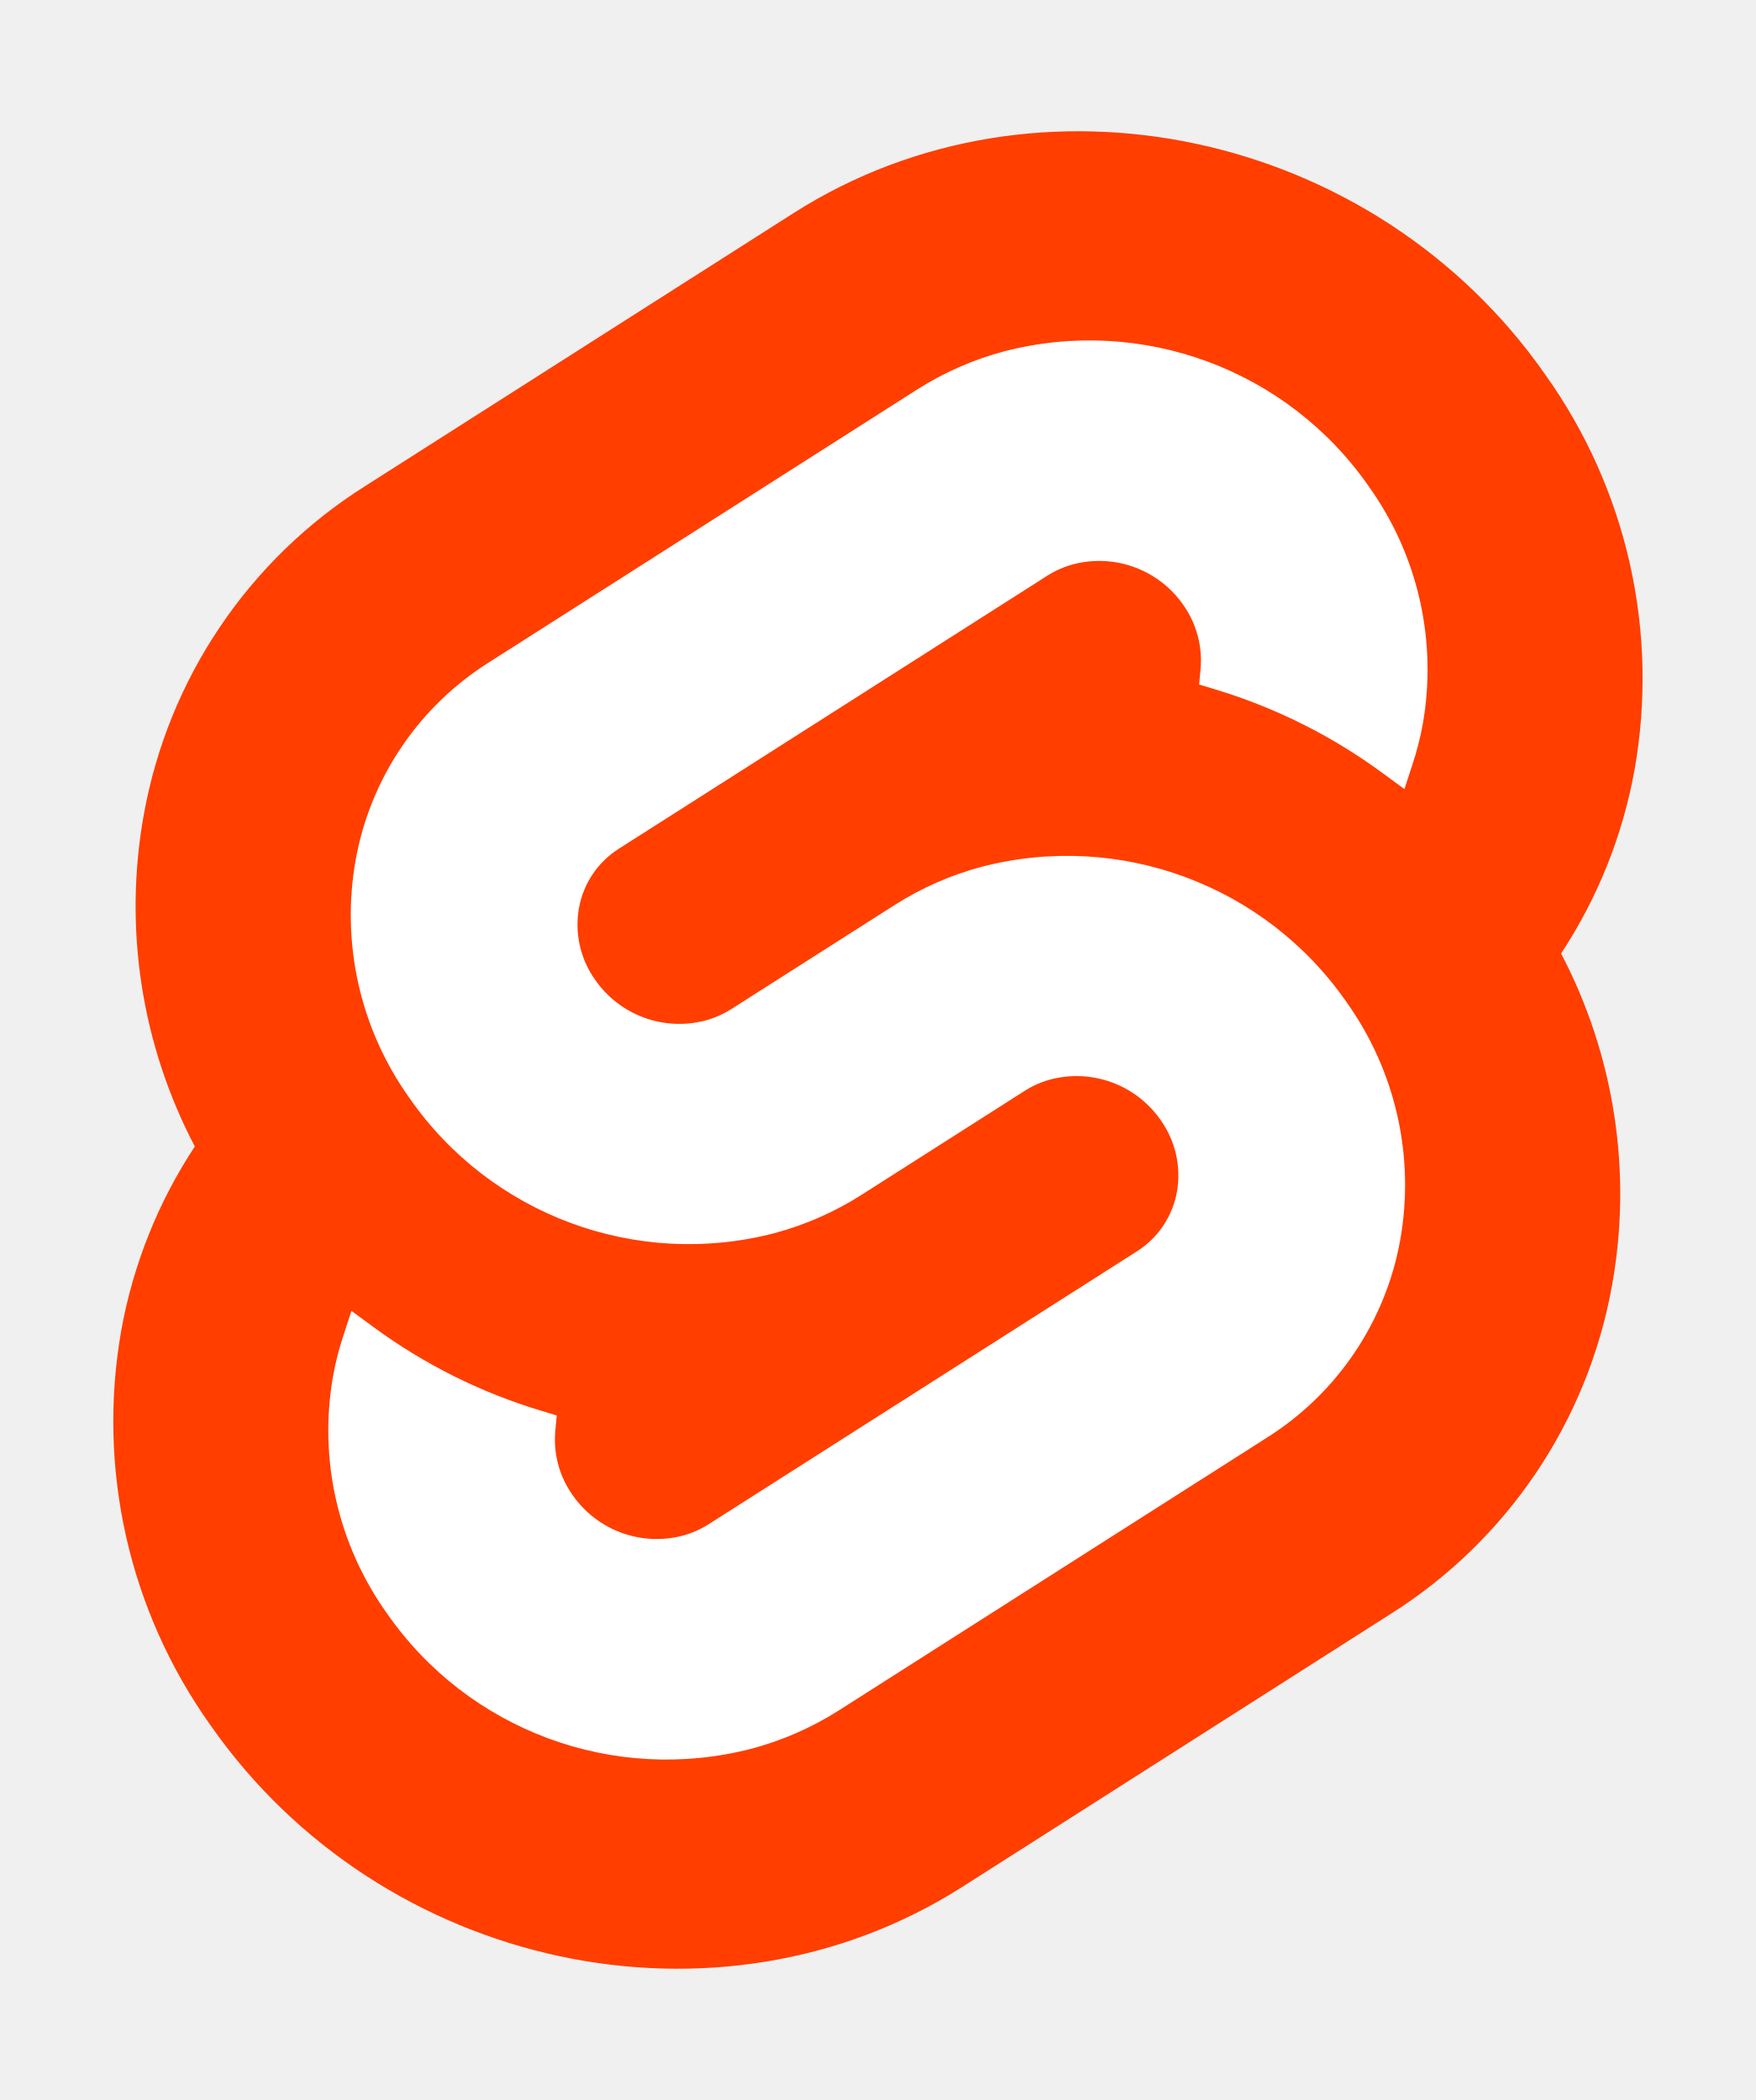
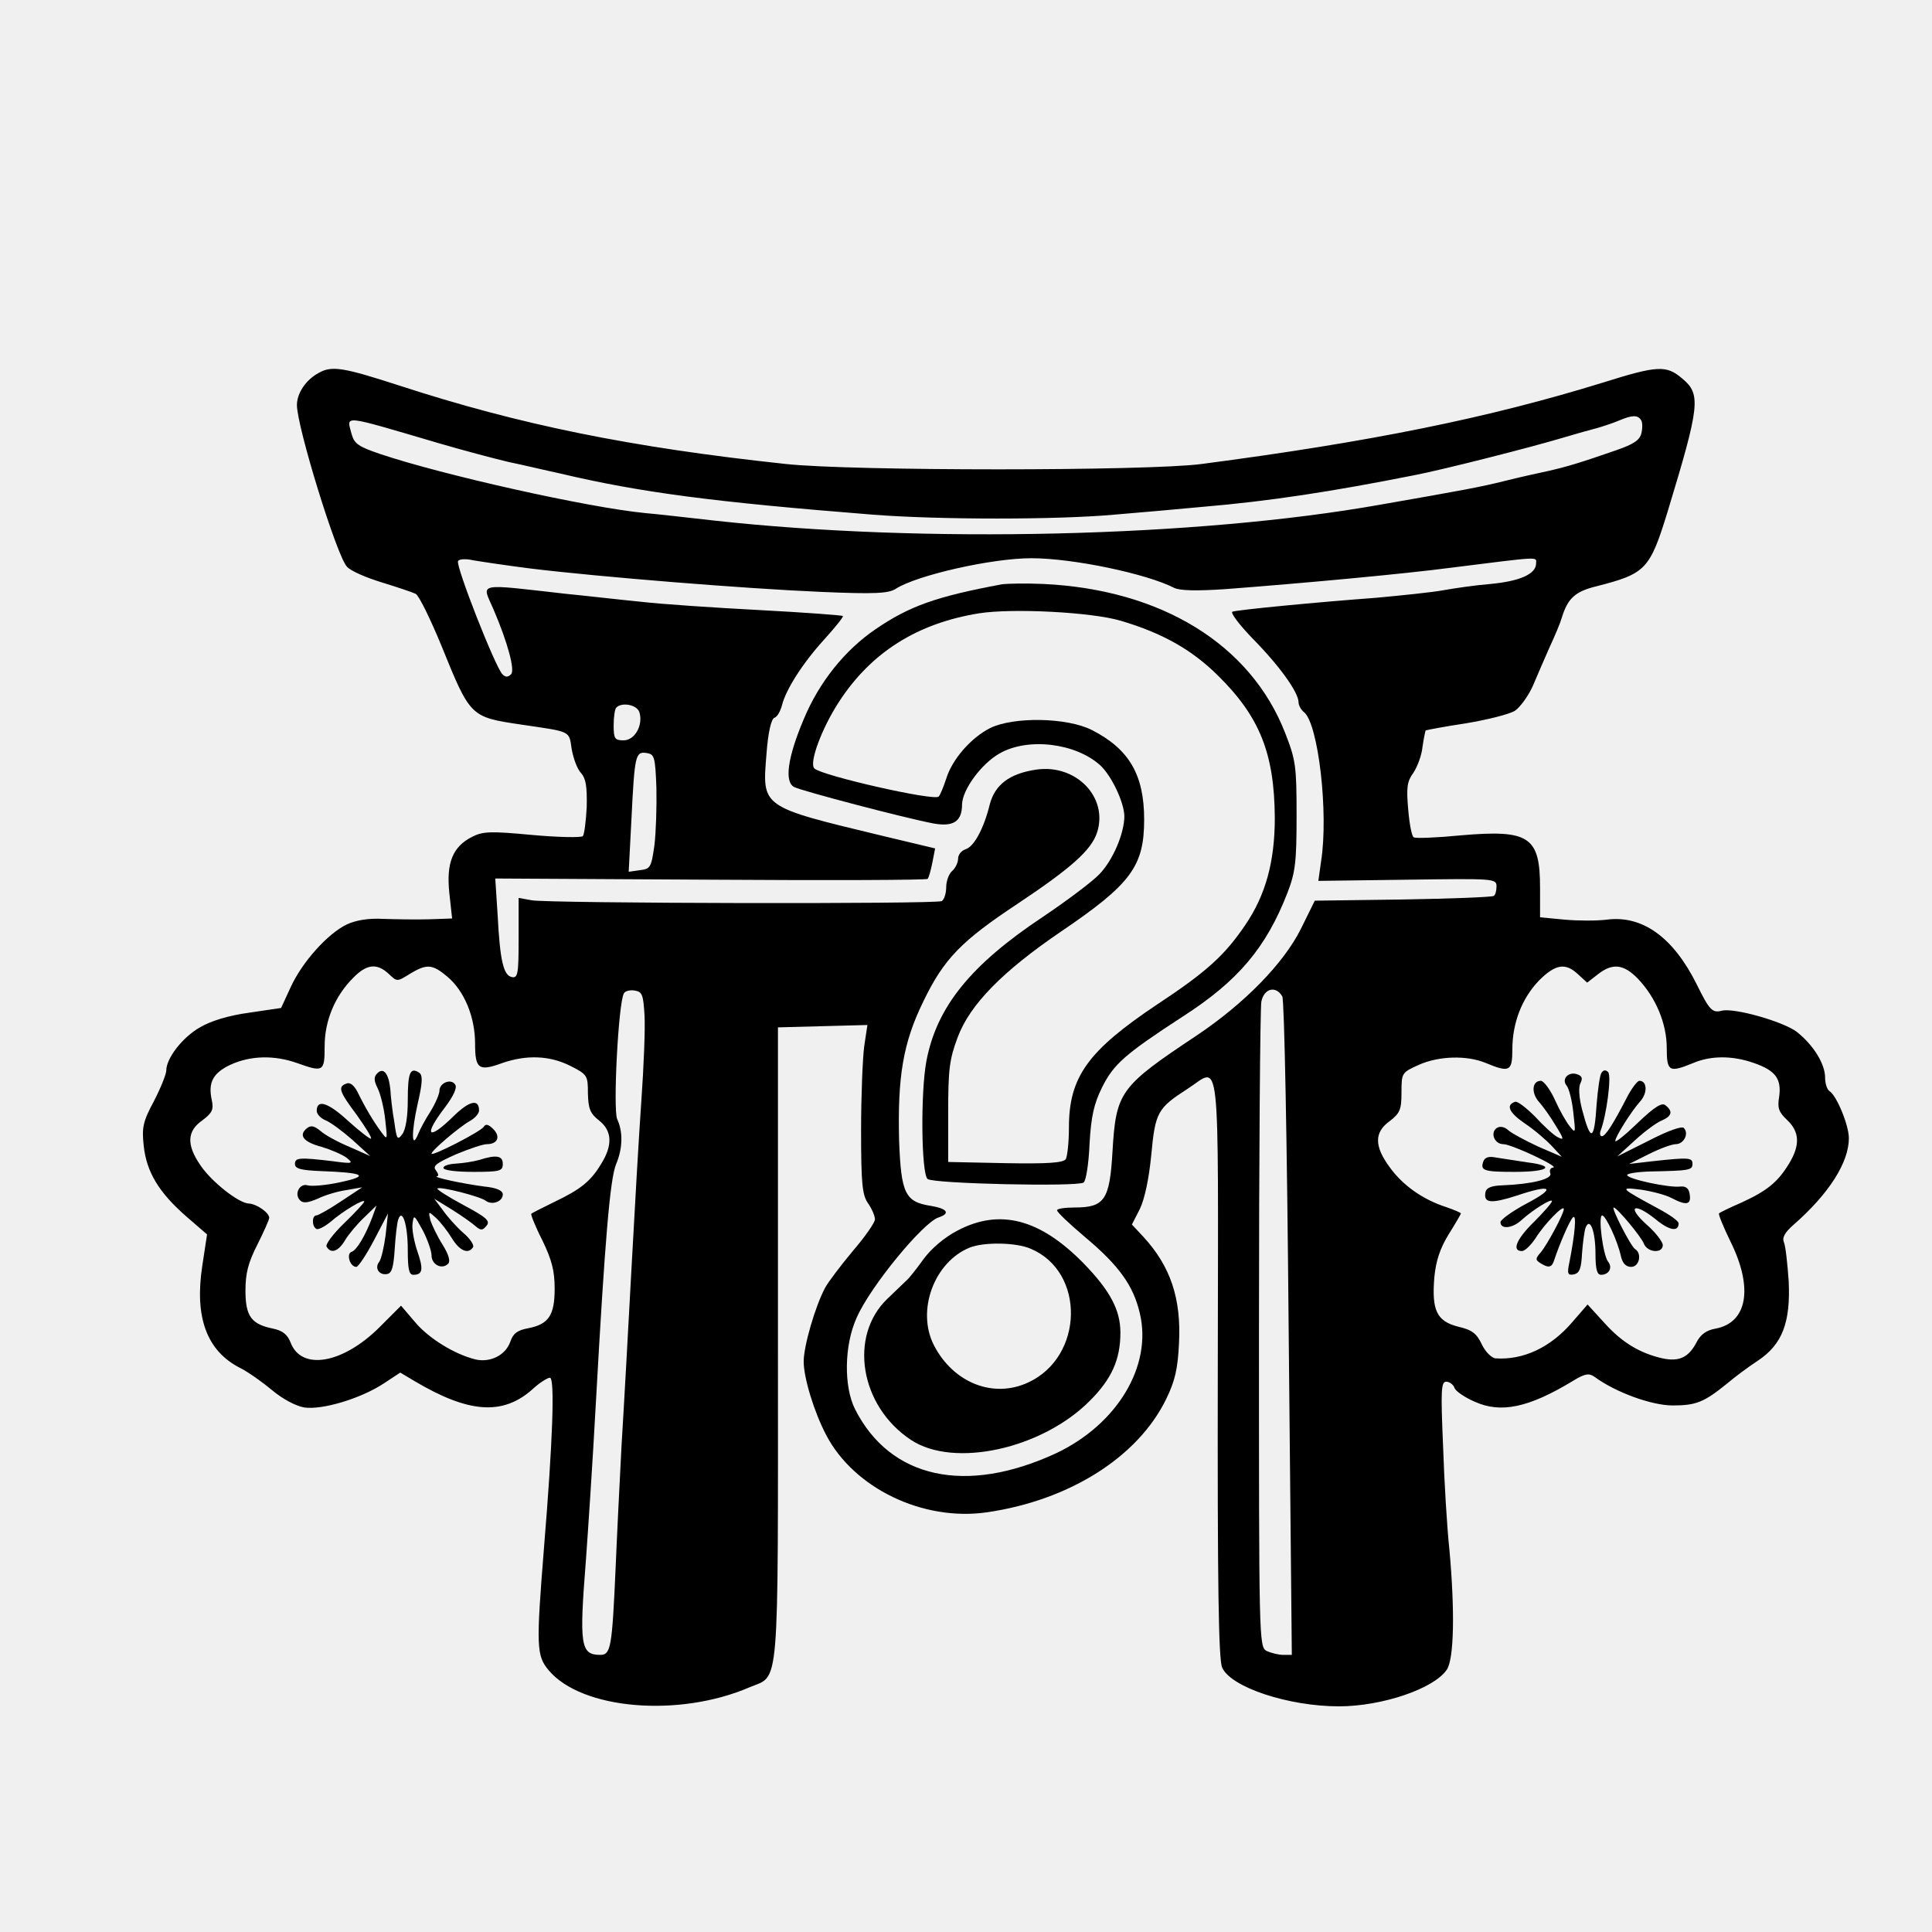
- <svg xmlns="http://www.w3.org/2000/svg" width="107" height="128" viewBox="0 0 107 128">
-   <path d="M94.157 22.819c-10.4-14.885-30.94-19.297-45.792-9.835L22.282 29.608A29.92 29.92 0 0 0 8.764 49.65a31.5 31.5 0 0 0 3.108 20.231 30 30 0 0 0-4.477 11.183 31.9 31.9 0 0 0 5.448 24.116c10.402 14.887 30.942 19.297 45.791 9.835l26.083-16.624A29.92 29.92 0 0 0 98.235 78.35a31.53 31.53 0 0 0-3.105-20.232 30 30 0 0 0 4.474-11.182 31.88 31.88 0 0 0-5.447-24.116" style="fill:#ff3e00" />
-   <path d="M45.817 106.582a20.72 20.72 0 0 1-22.237-8.243 19.17 19.17 0 0 1-3.277-14.503 18 18 0 0 1 .624-2.435l.49-1.498 1.337.981a33.6 33.6 0 0 0 10.203 5.098l.97.294-.09.968a5.85 5.85 0 0 0 1.052 3.878 6.24 6.24 0 0 0 6.695 2.485 5.8 5.8 0 0 0 1.603-.704L69.27 76.28a5.43 5.43 0 0 0 2.45-3.631 5.8 5.8 0 0 0-.987-4.371 6.24 6.24 0 0 0-6.698-2.487 5.7 5.7 0 0 0-1.6.704l-9.953 6.345a19 19 0 0 1-5.296 2.326 20.72 20.72 0 0 1-22.237-8.243 19.17 19.17 0 0 1-3.277-14.502 17.99 17.99 0 0 1 8.13-12.052l26.081-16.623a19 19 0 0 1 5.3-2.329 20.72 20.72 0 0 1 22.237 8.243 19.17 19.17 0 0 1 3.277 14.503 18 18 0 0 1-.624 2.435l-.49 1.498-1.337-.98a33.6 33.6 0 0 0-10.203-5.1l-.97-.294.09-.968a5.86 5.86 0 0 0-1.052-3.878 6.24 6.24 0 0 0-6.696-2.485 5.8 5.8 0 0 0-1.602.704L37.73 51.72a5.42 5.42 0 0 0-2.449 3.63 5.79 5.79 0 0 0 .986 4.372 6.24 6.24 0 0 0 6.698 2.486 5.8 5.8 0 0 0 1.602-.704l9.952-6.342a19 19 0 0 1 5.295-2.328 20.72 20.72 0 0 1 22.237 8.242 19.17 19.17 0 0 1 3.277 14.503 18 18 0 0 1-8.13 12.053l-26.081 16.622a19 19 0 0 1-5.3 2.328" style="fill:#fff" />
+ <svg xmlns="http://www.w3.org/2000/svg" version="1.0" width="488pt" height="488pt" viewBox="0 0 488 488" preserveAspectRatio="xMidYMid meet">
+   <g transform="translate(0,488) scale(0.1,-0.1)" fill="#000000" stroke="none">
+     <path d="M805 3938 c-32 -17 -55 -51 -55 -81 0 -55 100 -379 126 -408 9 -11 49 -28 88 -40 39 -12 78 -25 86 -29 8 -4 37 -63 65 -131 73 -180 73 -180 200 -199 129 -19 122 -15 129 -62 4 -23 14 -51 24 -61 12 -14 15 -34 14 -85 -2 -37 -6 -70 -10 -74 -4 -4 -62 -3 -128 3 -106 10 -125 9 -152 -5 -49 -25 -65 -66 -57 -142 l7 -64 -58 -2 c-33 -1 -84 0 -116 1 -37 2 -68 -3 -92 -14 -48 -23 -113 -95 -142 -159 l-24 -52 -81 -12 c-52 -7 -97 -21 -124 -37 -44 -25 -85 -78 -85 -109 0 -9 -14 -44 -31 -77 -28 -52 -31 -67 -26 -113 7 -66 38 -118 108 -179 l52 -45 -12 -79 c-20 -130 11 -215 95 -258 22 -11 58 -37 82 -57 25 -21 58 -39 80 -43 45 -7 143 22 202 61 l41 27 37 -22 c135 -80 221 -87 296 -21 18 17 39 30 45 30 13 0 7 -163 -15 -430 -20 -250 -19 -272 12 -309 83 -99 328 -120 507 -43 77 33 72 -29 72 867 l0 800 113 3 113 3 -8 -53 c-4 -29 -8 -125 -8 -213 0 -136 3 -164 18 -185 9 -13 17 -31 17 -40 0 -8 -25 -44 -56 -80 -30 -36 -62 -78 -70 -93 -25 -47 -54 -147 -54 -186 0 -42 27 -129 57 -186 70 -134 244 -218 405 -195 209 30 383 140 454 287 22 45 29 76 32 140 6 114 -22 195 -90 269 l-29 31 20 39 c12 25 23 75 29 137 10 108 16 118 92 167 84 54 77 120 76 -702 -1 -556 2 -740 11 -760 22 -50 168 -98 295 -98 108 0 239 44 272 92 19 26 21 150 7 304 -6 55 -13 172 -16 262 -6 140 -5 162 8 162 8 0 18 -7 21 -16 3 -8 26 -24 52 -35 65 -29 135 -15 247 53 31 19 41 20 55 10 53 -39 144 -72 197 -72 59 0 79 8 137 55 20 17 55 43 78 58 62 41 83 97 78 201 -3 44 -8 89 -12 98 -5 12 2 25 25 45 89 78 139 157 139 218 0 33 -31 108 -49 119 -6 4 -11 19 -11 34 0 35 -30 83 -72 116 -35 26 -158 61 -189 53 -24 -6 -31 1 -64 68 -59 118 -137 174 -227 162 -24 -3 -71 -3 -105 0 l-63 6 0 74 c0 130 -27 148 -200 133 -61 -6 -115 -8 -119 -5 -5 2 -11 34 -14 70 -5 56 -3 71 13 93 10 15 21 44 23 65 3 21 7 40 8 42 2 1 48 10 102 18 54 9 110 23 124 32 13 9 34 38 45 63 11 26 30 70 42 97 13 28 27 61 31 75 15 49 34 66 87 79 125 32 135 42 180 188 82 270 85 297 37 337 -40 34 -62 33 -199 -10 -291 -90 -588 -150 -1015 -206 -136 -18 -884 -18 -1050 0 -392 42 -672 99 -976 198 -142 46 -171 51 -204 32z m3340 -119 c4 -5 4 -21 1 -33 -4 -18 -20 -28 -63 -43 -89 -31 -125 -42 -174 -53 -24 -5 -73 -16 -109 -25 -60 -15 -103 -23 -315 -60 -462 -82 -1154 -98 -1680 -40 -71 8 -150 17 -175 19 -145 14 -511 96 -669 149 -56 19 -66 26 -73 51 -12 48 -30 50 222 -24 58 -17 137 -38 175 -47 39 -8 97 -22 130 -29 203 -48 387 -72 790 -104 166 -13 466 -13 609 0 61 5 163 14 226 20 165 14 323 38 534 80 68 13 293 70 376 95 30 9 69 20 85 24 17 5 41 13 55 19 33 14 47 14 55 1z m-2805 -375 c172 -21 543 -51 733 -59 137 -6 172 -4 190 8 53 34 242 77 342 77 105 0 291 -39 361 -75 15 -7 56 -8 130 -3 197 15 447 38 569 54 231 29 215 28 215 11 0 -27 -41 -45 -115 -52 -38 -3 -92 -11 -120 -16 -27 -5 -104 -13 -170 -19 -148 -11 -346 -30 -362 -35 -6 -2 17 -33 52 -69 67 -68 115 -135 115 -160 0 -7 6 -19 14 -25 36 -30 62 -254 43 -376 l-7 -50 225 3 c219 3 225 3 225 -17 0 -11 -3 -22 -7 -24 -5 -3 -108 -7 -230 -9 l-222 -3 -35 -71 c-44 -88 -143 -189 -264 -270 -194 -129 -203 -142 -212 -293 -7 -122 -20 -141 -96 -141 -24 0 -44 -3 -44 -7 0 -5 32 -35 71 -68 86 -72 122 -123 138 -192 32 -133 -57 -281 -212 -354 -227 -105 -418 -64 -507 111 -29 57 -28 162 4 232 34 78 168 241 207 253 30 10 22 22 -19 29 -66 10 -76 31 -81 166 -4 160 10 246 61 350 52 108 96 153 238 247 135 90 186 135 201 180 29 89 -53 174 -154 159 -67 -10 -104 -38 -117 -88 -15 -61 -40 -107 -61 -113 -11 -4 -19 -14 -19 -24 0 -10 -7 -24 -15 -31 -8 -7 -15 -25 -15 -41 0 -15 -5 -31 -11 -35 -13 -8 -991 -6 -1036 2 l-33 6 0 -102 c0 -90 -2 -101 -17 -98 -21 4 -30 40 -36 156 l-6 93 544 -3 c299 -2 545 -1 548 2 3 3 8 21 12 41 l7 36 -134 32 c-307 74 -303 71 -292 206 4 55 12 89 20 92 7 2 15 16 19 31 10 41 54 109 108 168 27 30 48 56 46 58 -2 2 -97 9 -210 15 -114 6 -249 15 -300 21 -52 5 -137 15 -189 20 -230 26 -213 29 -184 -38 37 -86 55 -155 45 -165 -8 -8 -14 -8 -22 0 -18 18 -119 275 -112 286 3 5 20 6 37 2 17 -3 83 -13 146 -21z m275 -363 c10 -32 -11 -71 -40 -71 -22 0 -25 4 -25 38 0 21 3 42 7 45 14 14 52 7 58 -12z m43 -191 c1 -47 -1 -112 -5 -145 -8 -56 -10 -60 -37 -63 l-28 -4 7 134 c8 161 10 170 38 166 20 -3 22 -9 25 -88z m-676 -470 c21 -20 21 -20 53 0 43 26 57 25 95 -7 43 -36 70 -102 70 -169 0 -64 9 -71 69 -49 61 21 119 19 171 -7 44 -22 45 -25 45 -70 1 -39 6 -51 28 -68 33 -26 35 -62 6 -109 -27 -45 -52 -65 -119 -97 -30 -15 -57 -28 -58 -30 -2 -1 10 -32 28 -67 24 -50 31 -77 31 -122 0 -67 -15 -90 -67 -100 -27 -5 -38 -13 -45 -34 -12 -34 -50 -53 -87 -45 -54 13 -120 54 -154 95 l-35 41 -54 -54 c-93 -93 -198 -111 -225 -39 -8 20 -20 30 -44 35 -55 11 -70 31 -70 96 0 44 7 71 30 116 16 32 30 63 30 68 0 13 -32 35 -51 36 -25 0 -95 55 -123 97 -35 51 -34 86 5 113 25 19 29 27 24 51 -10 45 3 69 48 90 51 23 110 24 167 4 67 -24 70 -22 70 42 0 65 26 127 72 173 34 35 60 38 90 10z m3004 -1 l23 -21 27 21 c37 29 65 26 101 -11 45 -47 73 -113 73 -175 0 -60 6 -63 67 -38 45 19 99 19 153 0 55 -19 70 -40 64 -85 -5 -29 -1 -39 20 -59 32 -30 33 -64 5 -110 -28 -46 -54 -68 -119 -98 -30 -13 -57 -26 -58 -28 -2 -2 11 -34 29 -71 58 -117 43 -205 -38 -220 -23 -4 -38 -15 -48 -35 -20 -38 -44 -49 -86 -40 -57 13 -102 40 -146 89 l-43 47 -39 -45 c-54 -63 -123 -96 -194 -91 -9 1 -25 16 -34 35 -13 28 -25 37 -60 45 -54 14 -67 41 -60 125 4 41 14 72 36 108 17 27 31 51 31 53 0 2 -17 9 -37 16 -59 19 -110 55 -143 101 -39 53 -39 88 0 116 26 20 30 29 30 73 0 49 1 50 43 69 51 23 122 25 170 5 60 -25 67 -21 67 34 0 67 24 129 67 174 42 42 67 46 99 16z m-2358 -104 c2 -33 -2 -130 -8 -215 -6 -85 -17 -276 -25 -425 -8 -148 -19 -349 -25 -445 -5 -96 -12 -236 -15 -310 -9 -202 -12 -220 -39 -220 -50 0 -53 25 -36 240 5 69 17 247 25 395 23 416 36 567 51 604 17 40 18 82 3 114 -11 24 3 296 17 318 3 6 16 9 27 7 19 -3 22 -10 25 -63z m1611 48 c5 -11 12 -364 16 -840 l8 -823 -22 0 c-12 0 -31 5 -42 10 -19 11 -19 29 -19 810 0 440 3 813 6 830 7 34 37 41 53 13z" />
+     <path d="M2530 3404 c-166 -31 -233 -55 -318 -113 -78 -53 -143 -134 -182 -228 -41 -97 -49 -158 -24 -171 20 -10 278 -78 352 -92 50 -9 72 5 72 48 1 38 49 103 95 129 72 41 192 26 254 -30 29 -27 60 -93 61 -128 0 -44 -29 -112 -63 -147 -18 -19 -82 -67 -143 -108 -182 -121 -268 -227 -294 -364 -15 -79 -13 -285 3 -298 14 -12 377 -20 394 -9 6 4 13 47 15 97 4 70 11 102 32 144 29 58 57 83 203 178 140 90 211 174 265 313 20 52 23 78 23 195 0 125 -2 140 -29 209 -87 223 -312 362 -611 376 -44 2 -91 1 -105 -1z m301 -92 c105 -31 179 -73 244 -137 107 -105 144 -198 145 -361 0 -110 -23 -195 -75 -271 -51 -75 -96 -117 -222 -200 -175 -117 -223 -183 -223 -311 0 -37 -4 -73 -8 -80 -7 -9 -44 -12 -153 -10 l-144 3 0 125 c0 108 3 134 24 190 31 83 114 167 261 267 177 120 210 165 210 283 0 113 -38 178 -132 226 -63 32 -198 34 -257 5 -49 -25 -96 -79 -111 -128 -7 -21 -15 -41 -19 -45 -11 -12 -296 53 -314 71 -14 14 19 102 62 168 81 125 198 199 355 224 84 13 283 3 357 -19z" />
+     <path d="M2419 1772 c-33 -17 -66 -45 -86 -72 -18 -25 -37 -49 -42 -53 -5 -5 -27 -26 -49 -47 -99 -94 -70 -272 59 -357 108 -72 331 -23 452 99 55 55 77 104 77 172 0 57 -26 106 -93 175 -110 112 -211 139 -318 83z m184 -46 c139 -58 135 -273 -6 -338 -88 -41 -189 -1 -238 94 -45 88 1 211 91 247 36 14 116 13 153 -3z" />
+     <path d="M953 2169 c-9 -9 -9 -18 1 -38 7 -14 16 -50 19 -79 6 -53 6 -53 -11 -30 -19 26 -39 59 -59 100 -9 17 -19 25 -28 21 -22 -8 -19 -19 26 -79 22 -31 39 -58 36 -60 -2 -2 -28 18 -58 45 -51 47 -79 55 -79 25 0 -8 10 -19 23 -24 12 -5 42 -27 67 -49 l45 -41 -52 23 c-29 12 -62 30 -73 40 -17 14 -25 15 -35 7 -22 -18 -8 -35 38 -47 23 -7 51 -19 62 -27 19 -15 16 -16 -35 -9 -84 10 -95 9 -95 -7 0 -12 15 -16 65 -18 110 -4 125 -12 50 -28 -36 -8 -73 -11 -83 -8 -20 6 -35 -22 -19 -38 8 -8 20 -6 44 4 18 9 51 19 73 22 l40 7 -53 -35 c-30 -20 -58 -36 -63 -36 -11 0 -12 -27 0 -34 4 -3 20 5 35 17 32 28 86 60 86 52 0 -3 -23 -28 -51 -55 -28 -27 -48 -54 -44 -59 11 -19 30 -12 47 17 9 15 31 41 48 57 l31 30 -10 -28 c-18 -48 -40 -85 -53 -89 -14 -5 -4 -38 12 -38 5 0 25 30 45 68 l35 67 -6 -55 c-4 -30 -11 -60 -16 -67 -13 -16 0 -35 20 -31 12 2 16 18 19 63 2 33 6 67 9 75 10 29 24 -13 24 -77 0 -48 3 -63 14 -63 24 0 26 14 10 60 -8 24 -14 55 -12 69 3 24 4 23 26 -17 12 -23 22 -52 22 -63 0 -23 26 -37 42 -21 6 6 2 22 -14 48 -14 22 -27 50 -31 62 -5 23 -5 23 14 6 11 -10 29 -33 40 -51 20 -33 42 -42 54 -23 3 5 -8 22 -26 37 -17 15 -40 41 -51 57 l-21 28 44 -27 c24 -15 51 -34 60 -42 14 -12 18 -11 28 1 10 12 0 21 -58 52 -39 21 -69 40 -66 42 6 6 108 -20 122 -31 16 -12 43 -2 43 16 0 10 -16 17 -47 20 -54 7 -133 24 -119 26 5 0 3 7 -3 15 -9 11 1 18 50 40 33 14 69 26 79 26 27 0 35 19 16 38 -12 12 -19 14 -24 6 -7 -12 -132 -76 -132 -68 0 8 71 68 96 82 13 7 24 19 24 27 0 30 -24 25 -64 -14 -65 -64 -78 -51 -22 22 21 28 31 49 26 57 -10 17 -40 5 -40 -15 0 -8 -10 -32 -23 -53 -13 -20 -27 -46 -31 -57 -17 -41 -17 6 -1 77 13 56 13 73 3 79 -22 14 -28 -1 -28 -70 0 -41 -5 -74 -14 -86 -12 -16 -14 -13 -20 31 -5 27 -9 64 -10 82 -4 40 -17 57 -33 41z" />
+     <path d="M1210 1950 c-14 -4 -40 -8 -57 -9 -18 -1 -33 -5 -33 -11 0 -6 32 -10 75 -10 68 0 75 2 75 20 0 21 -16 24 -60 10z" />
+     <path d="M4045 2170 c-4 -6 -9 -41 -12 -78 -6 -95 -15 -98 -37 -14 -8 31 -9 57 -4 66 6 12 4 18 -7 22 -22 9 -42 -11 -28 -28 6 -7 14 -38 17 -68 6 -52 6 -54 -9 -35 -9 11 -26 41 -38 68 -12 26 -28 47 -35 47 -22 0 -25 -30 -5 -53 11 -12 30 -39 43 -61 21 -34 21 -37 4 -28 -10 5 -36 29 -57 52 -22 22 -44 39 -50 37 -24 -8 -16 -27 25 -55 24 -16 54 -42 68 -57 l25 -27 -60 26 c-32 15 -66 33 -75 41 -10 9 -21 11 -29 6 -18 -12 -6 -41 16 -41 21 0 144 -58 126 -59 -7 -1 -10 -7 -7 -15 5 -14 -46 -27 -121 -30 -28 -1 -41 -6 -43 -18 -5 -27 14 -29 79 -8 89 30 101 20 25 -20 -36 -19 -66 -41 -66 -47 0 -19 31 -16 54 6 29 26 76 55 76 47 0 -4 -20 -27 -45 -52 -45 -44 -57 -74 -31 -74 8 0 23 15 35 33 21 34 71 86 71 73 0 -12 -42 -90 -58 -109 -14 -16 -14 -19 -2 -27 22 -14 30 -12 36 8 13 39 38 98 47 107 10 10 5 -43 -9 -114 -6 -28 -4 -33 11 -30 15 3 19 15 21 53 2 27 6 57 9 65 11 28 25 -9 25 -66 0 -39 4 -53 14 -53 20 0 30 18 18 33 -13 16 -26 117 -15 117 9 -1 38 -62 47 -102 4 -19 13 -28 26 -28 21 0 28 34 10 45 -11 7 -61 105 -54 105 8 0 69 -73 76 -91 9 -23 48 -26 48 -4 0 8 -18 32 -41 52 -51 46 -32 57 22 14 36 -30 59 -33 59 -11 0 6 -23 22 -51 37 -98 53 -100 55 -44 48 27 -4 62 -13 77 -21 38 -20 50 -17 46 9 -2 15 -9 21 -23 20 -28 -4 -135 19 -135 29 0 4 26 8 58 9 98 2 107 3 107 19 0 16 -8 17 -100 7 l-60 -7 50 25 c28 14 58 25 68 25 20 0 34 27 20 41 -5 5 -40 -7 -88 -32 l-80 -40 45 41 c25 23 55 45 68 50 25 11 28 23 9 38 -9 8 -27 -3 -70 -44 -31 -30 -57 -51 -57 -46 0 11 40 74 62 99 20 21 19 53 -1 53 -5 0 -18 -17 -29 -37 -38 -74 -57 -103 -66 -103 -4 0 -6 6 -3 14 15 39 28 139 19 148 -6 6 -12 6 -17 -2z" />
+     <path d="M3747 1947 c-9 -24 1 -27 79 -27 86 0 105 15 32 24 -28 4 -63 10 -78 12 -19 4 -29 1 -33 -9z" />
+   </g>
</svg>
